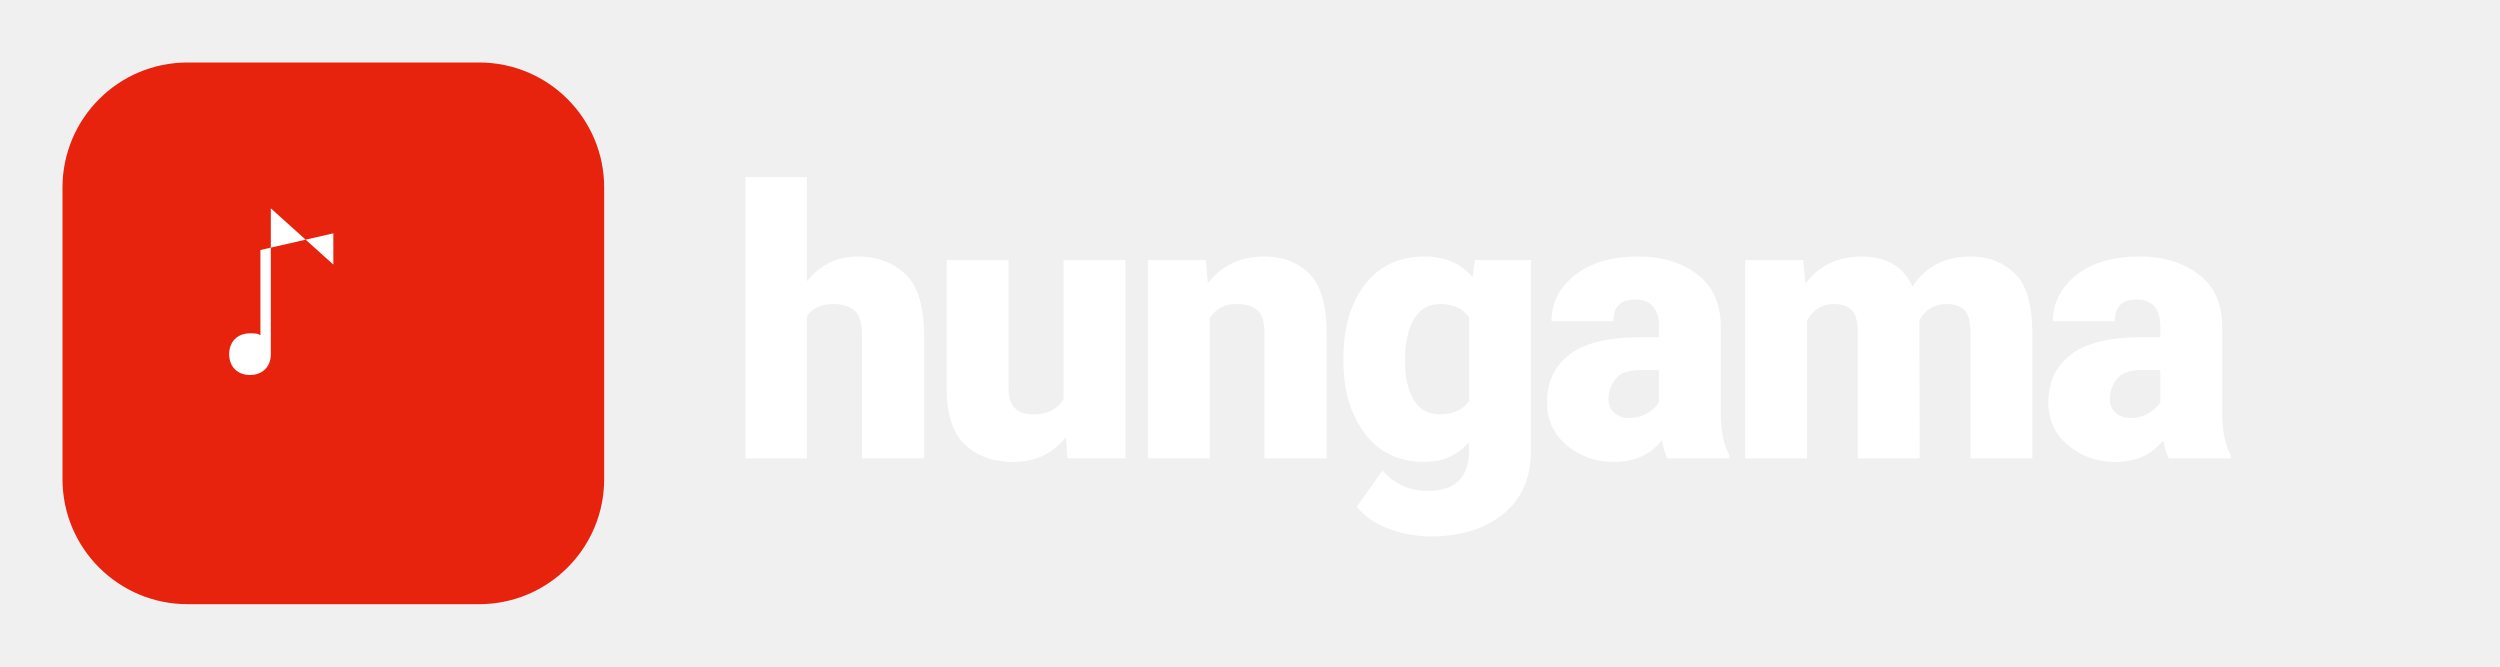
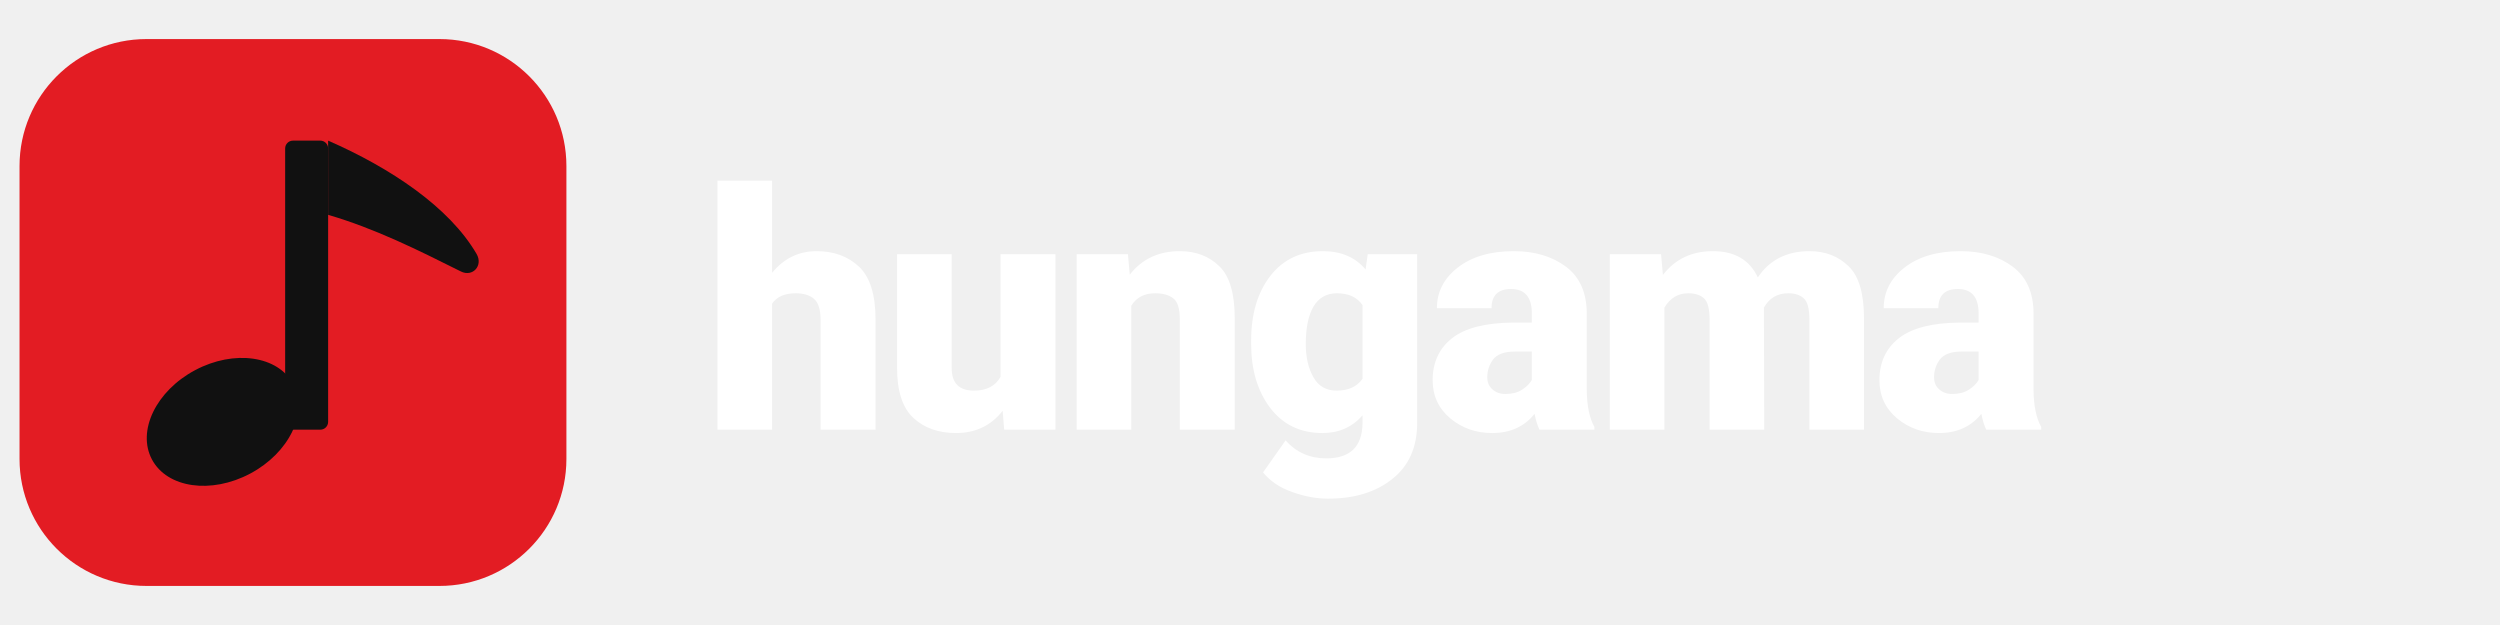
- <svg xmlns="http://www.w3.org/2000/svg" viewBox="0 0 120 32" width="100%" height="100%">
-   <rect x="3" y="3" width="26" height="26" rx="6" fill="#E8230D" />
-   <path d="M13 10v7c0 .6-.4 1-1 1s-1-.4-1-1 .4-1 1-1c.2 0 .4 0 .5.1V12l3.5-.8v1.5L13 10z" fill="#FFFFFF" />
-   <text x="35" y="22" fill="#FFFFFF" font-family="-apple-system, BlinkMacSystemFont, 'Segoe UI', Roboto, sans-serif" font-weight="900" font-size="18" letter-spacing="-0.5px">hungama</text>
+ <svg xmlns="http://www.w3.org/2000/svg" viewBox="0 0 128 32" width="100%" height="100%" role="img" aria-label="Hungama">
+   <rect x="1" y="2" width="28" height="28" rx="6.5" fill="#E31C23" />
+   <g fill="#111111">
+     <ellipse cx="11.4" cy="21.6" rx="4.1" ry="3" transform="rotate(-28 11.4 21.6)" />
+     <rect x="14.6" y="7.2" width="2.2" height="14.8" rx="0.4" />
+     <path d="M16.8 7.2c3.2 1.4 6.2 3.4 7.6 5.8.35.6-.2 1.2-.8.9-2.2-1.1-4.4-2.2-6.8-2.9V7.2z" />
+   </g>
+   <text x="36" y="22" fill="#FFFFFF" font-family="-apple-system, BlinkMacSystemFont, 'Segoe UI', Roboto, Helvetica, Arial, sans-serif" font-weight="800" font-size="17" letter-spacing="-0.4px">hungama</text>
</svg>
